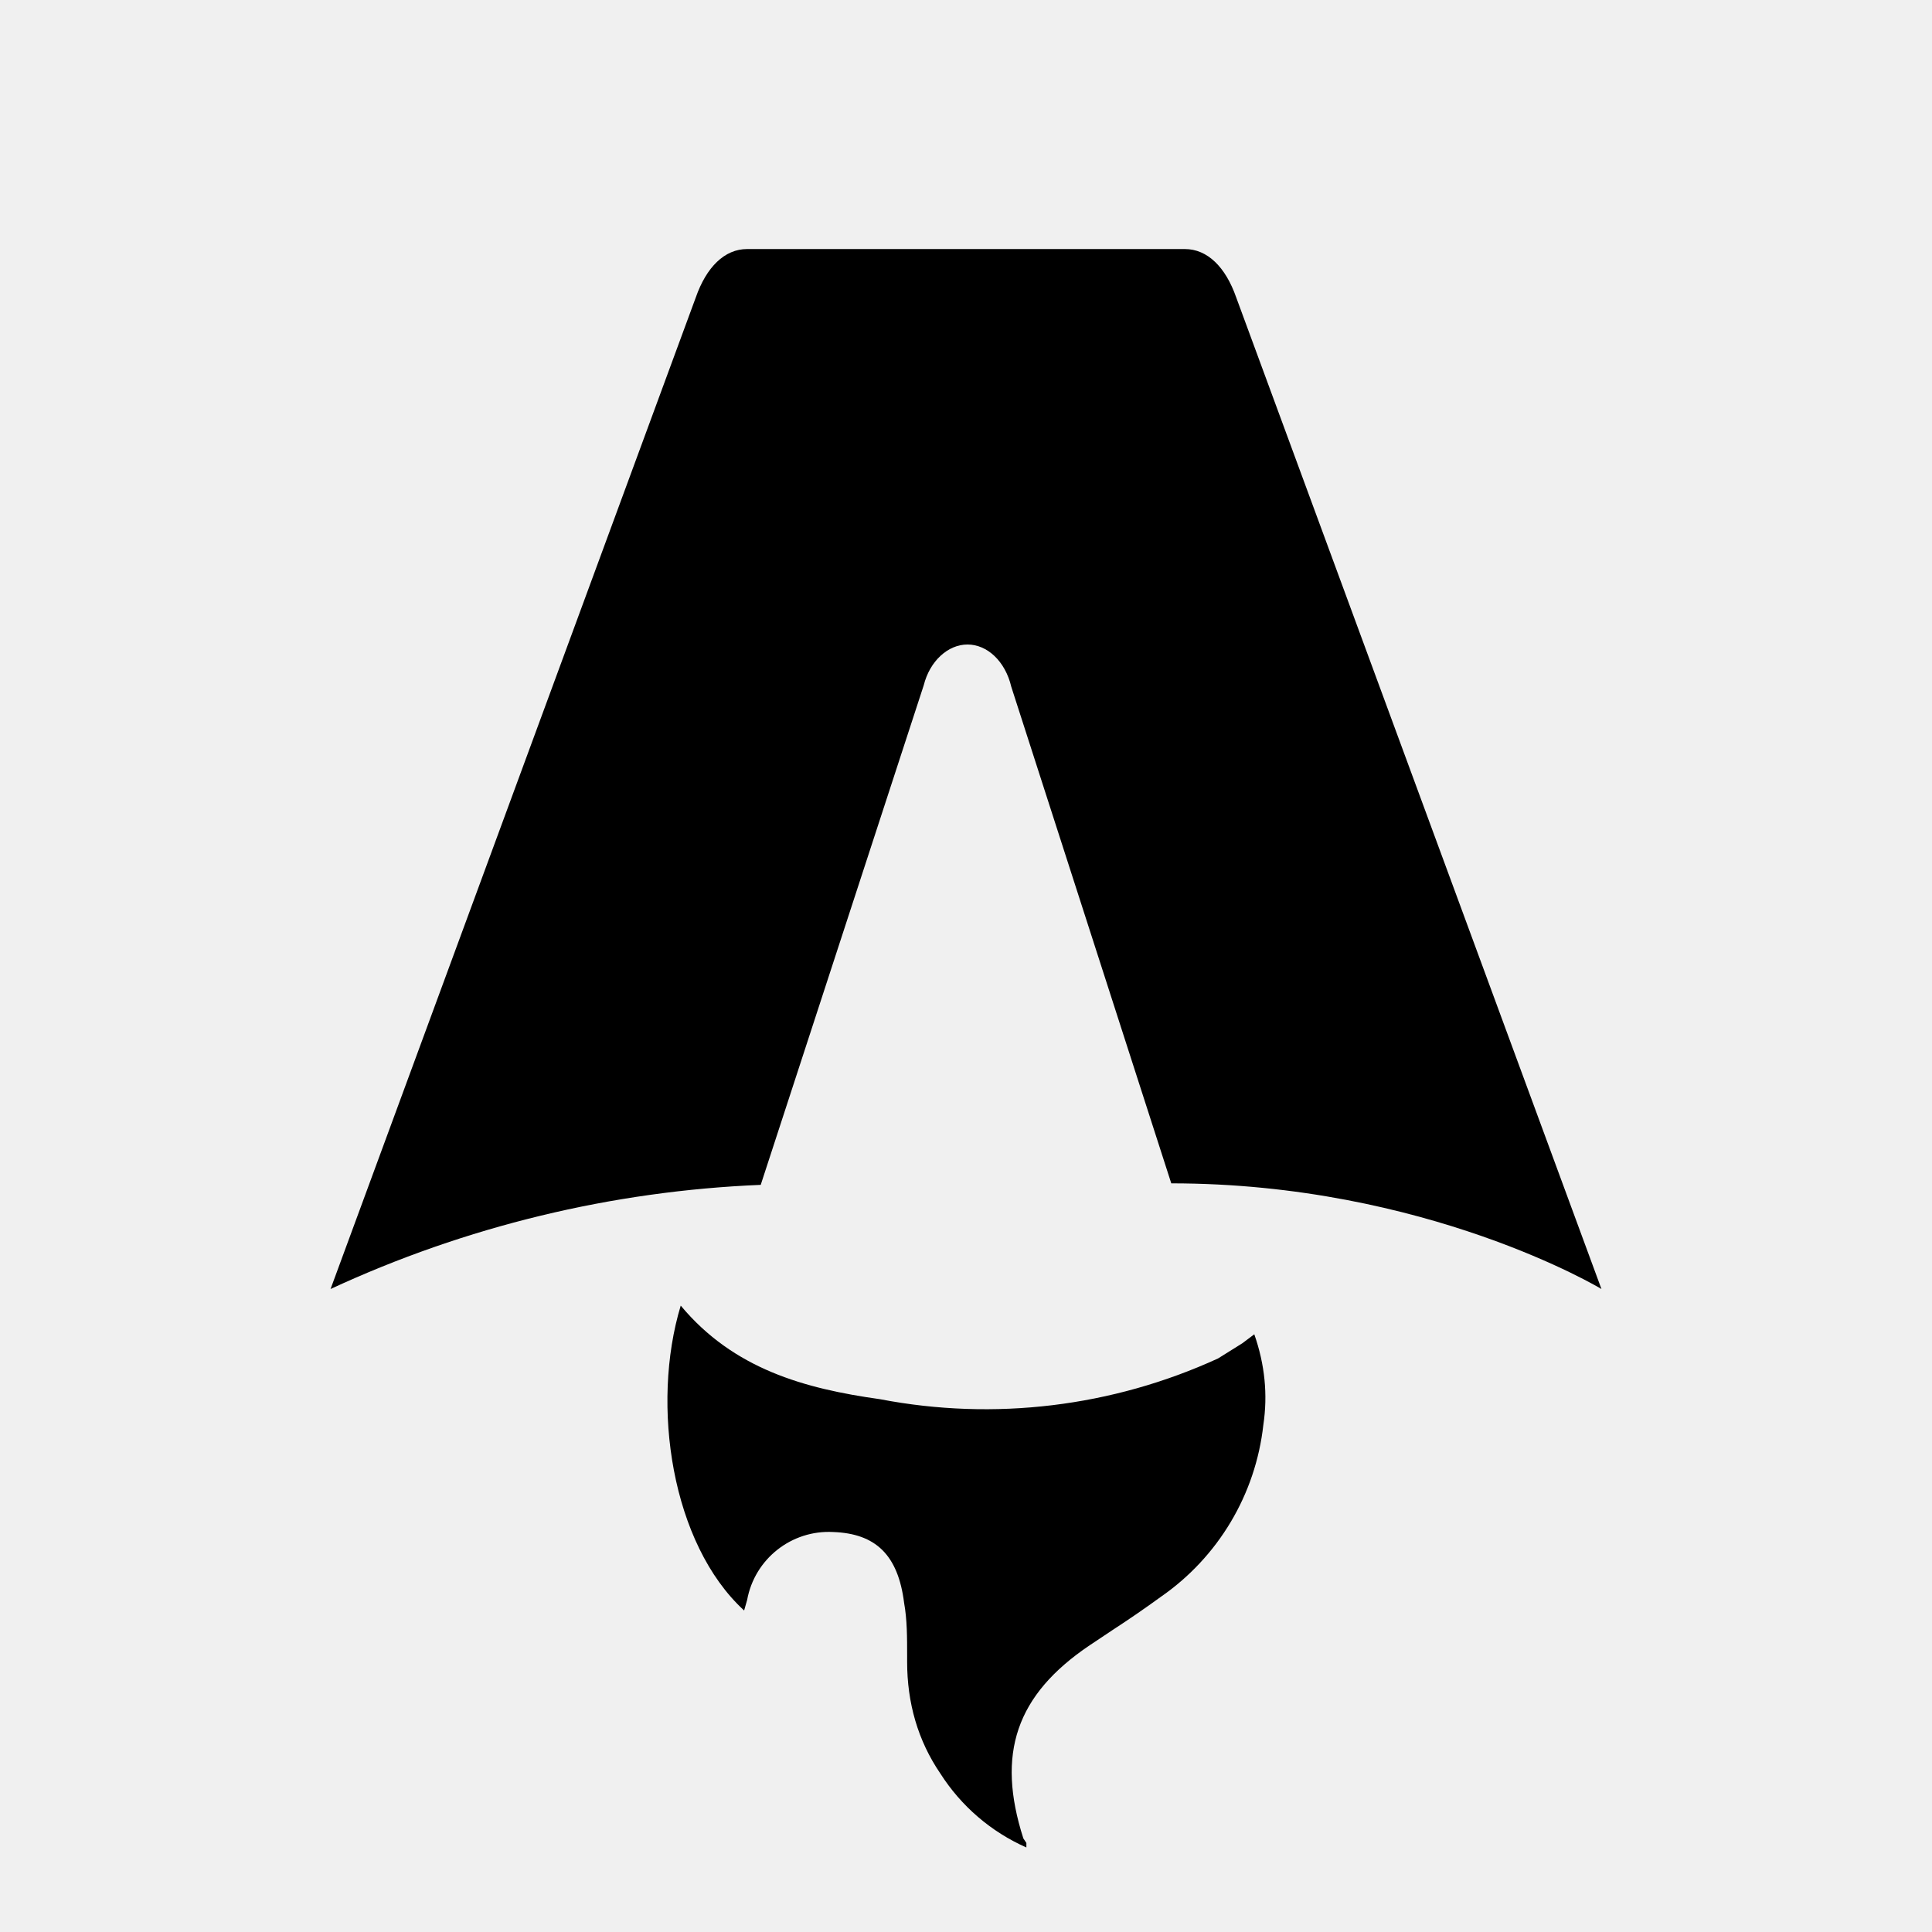
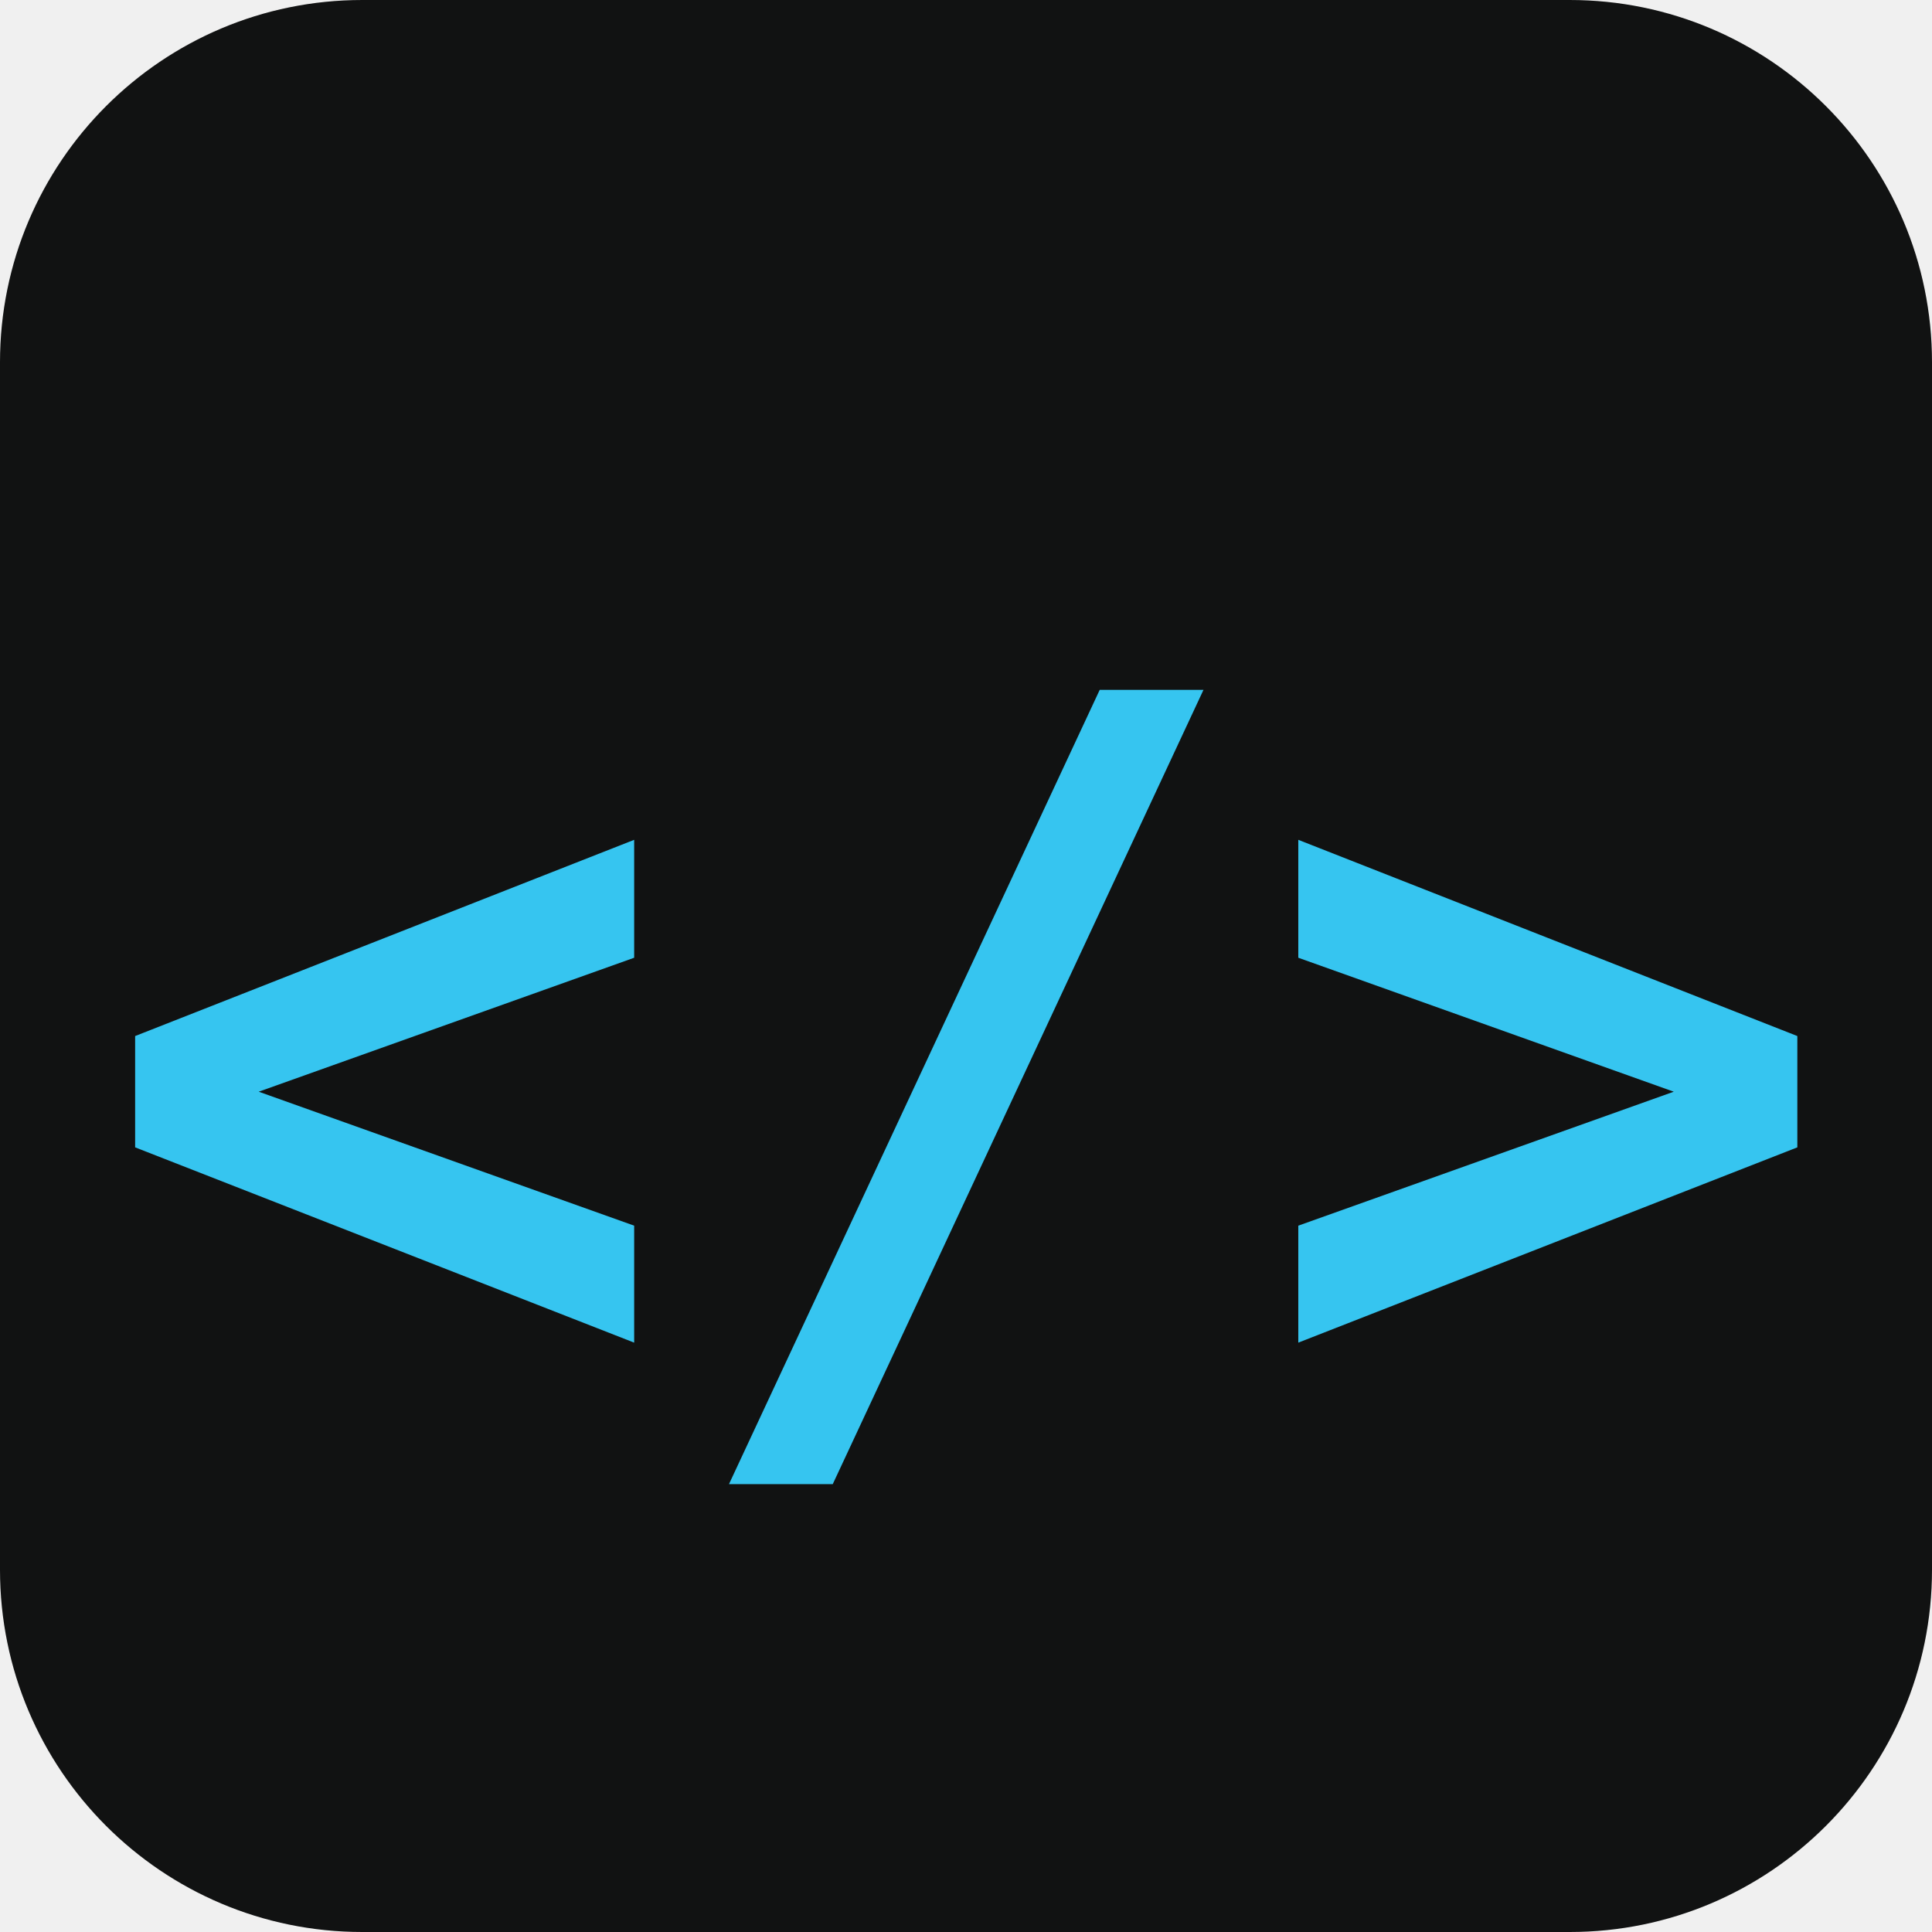
- <svg xmlns="http://www.w3.org/2000/svg" fill="none" viewBox="0 0 128 128">
-   <path d="M50.4 78.5a75.1 75.1 0 0 0-28.5 6.9l24.2-65.7c.7-2 1.9-3.2 3.4-3.2h29c1.5 0 2.7 1.2 3.4 3.2l24.2 65.7s-11.6-7-28.5-7L67 45.5c-.4-1.7-1.6-2.8-2.9-2.8-1.3 0-2.5 1.1-2.9 2.7L50.4 78.5Zm-1.1 28.2Zm-4.2-20.2c-2 6.6-.6 15.8 4.2 20.2a17.5 17.5 0 0 1 .2-.7 5.5 5.5 0 0 1 5.7-4.5c2.8.1 4.3 1.5 4.7 4.7.2 1.1.2 2.3.2 3.5v.4c0 2.7.7 5.2 2.2 7.4a13 13 0 0 0 5.7 4.9v-.3l-.2-.3c-1.8-5.6-.5-9.5 4.4-12.8l1.5-1a73 73 0 0 0 3.2-2.2 16 16 0 0 0 6.8-11.4c.3-2 .1-4-.6-6l-.8.6-1.6 1a37 37 0 0 1-22.4 2.7c-5-.7-9.7-2-13.2-6.2Z" />
-   <style>
-         path { fill: #000; }
-         @media (prefers-color-scheme: dark) {
-             path { fill: #FFF; }
-         }
-     </style>
+ <svg xmlns="http://www.w3.org/2000/svg" viewBox="0 0 32 32">
+   <rect width="32" height="32" rx="6" fill="#111212" />
+   <text x="50%" y="58%" dominant-baseline="middle" text-anchor="middle" font-family="monospace" font-size="16" font-weight="bold" fill="#36c5f0">&lt;/&gt;</text>
</svg>
